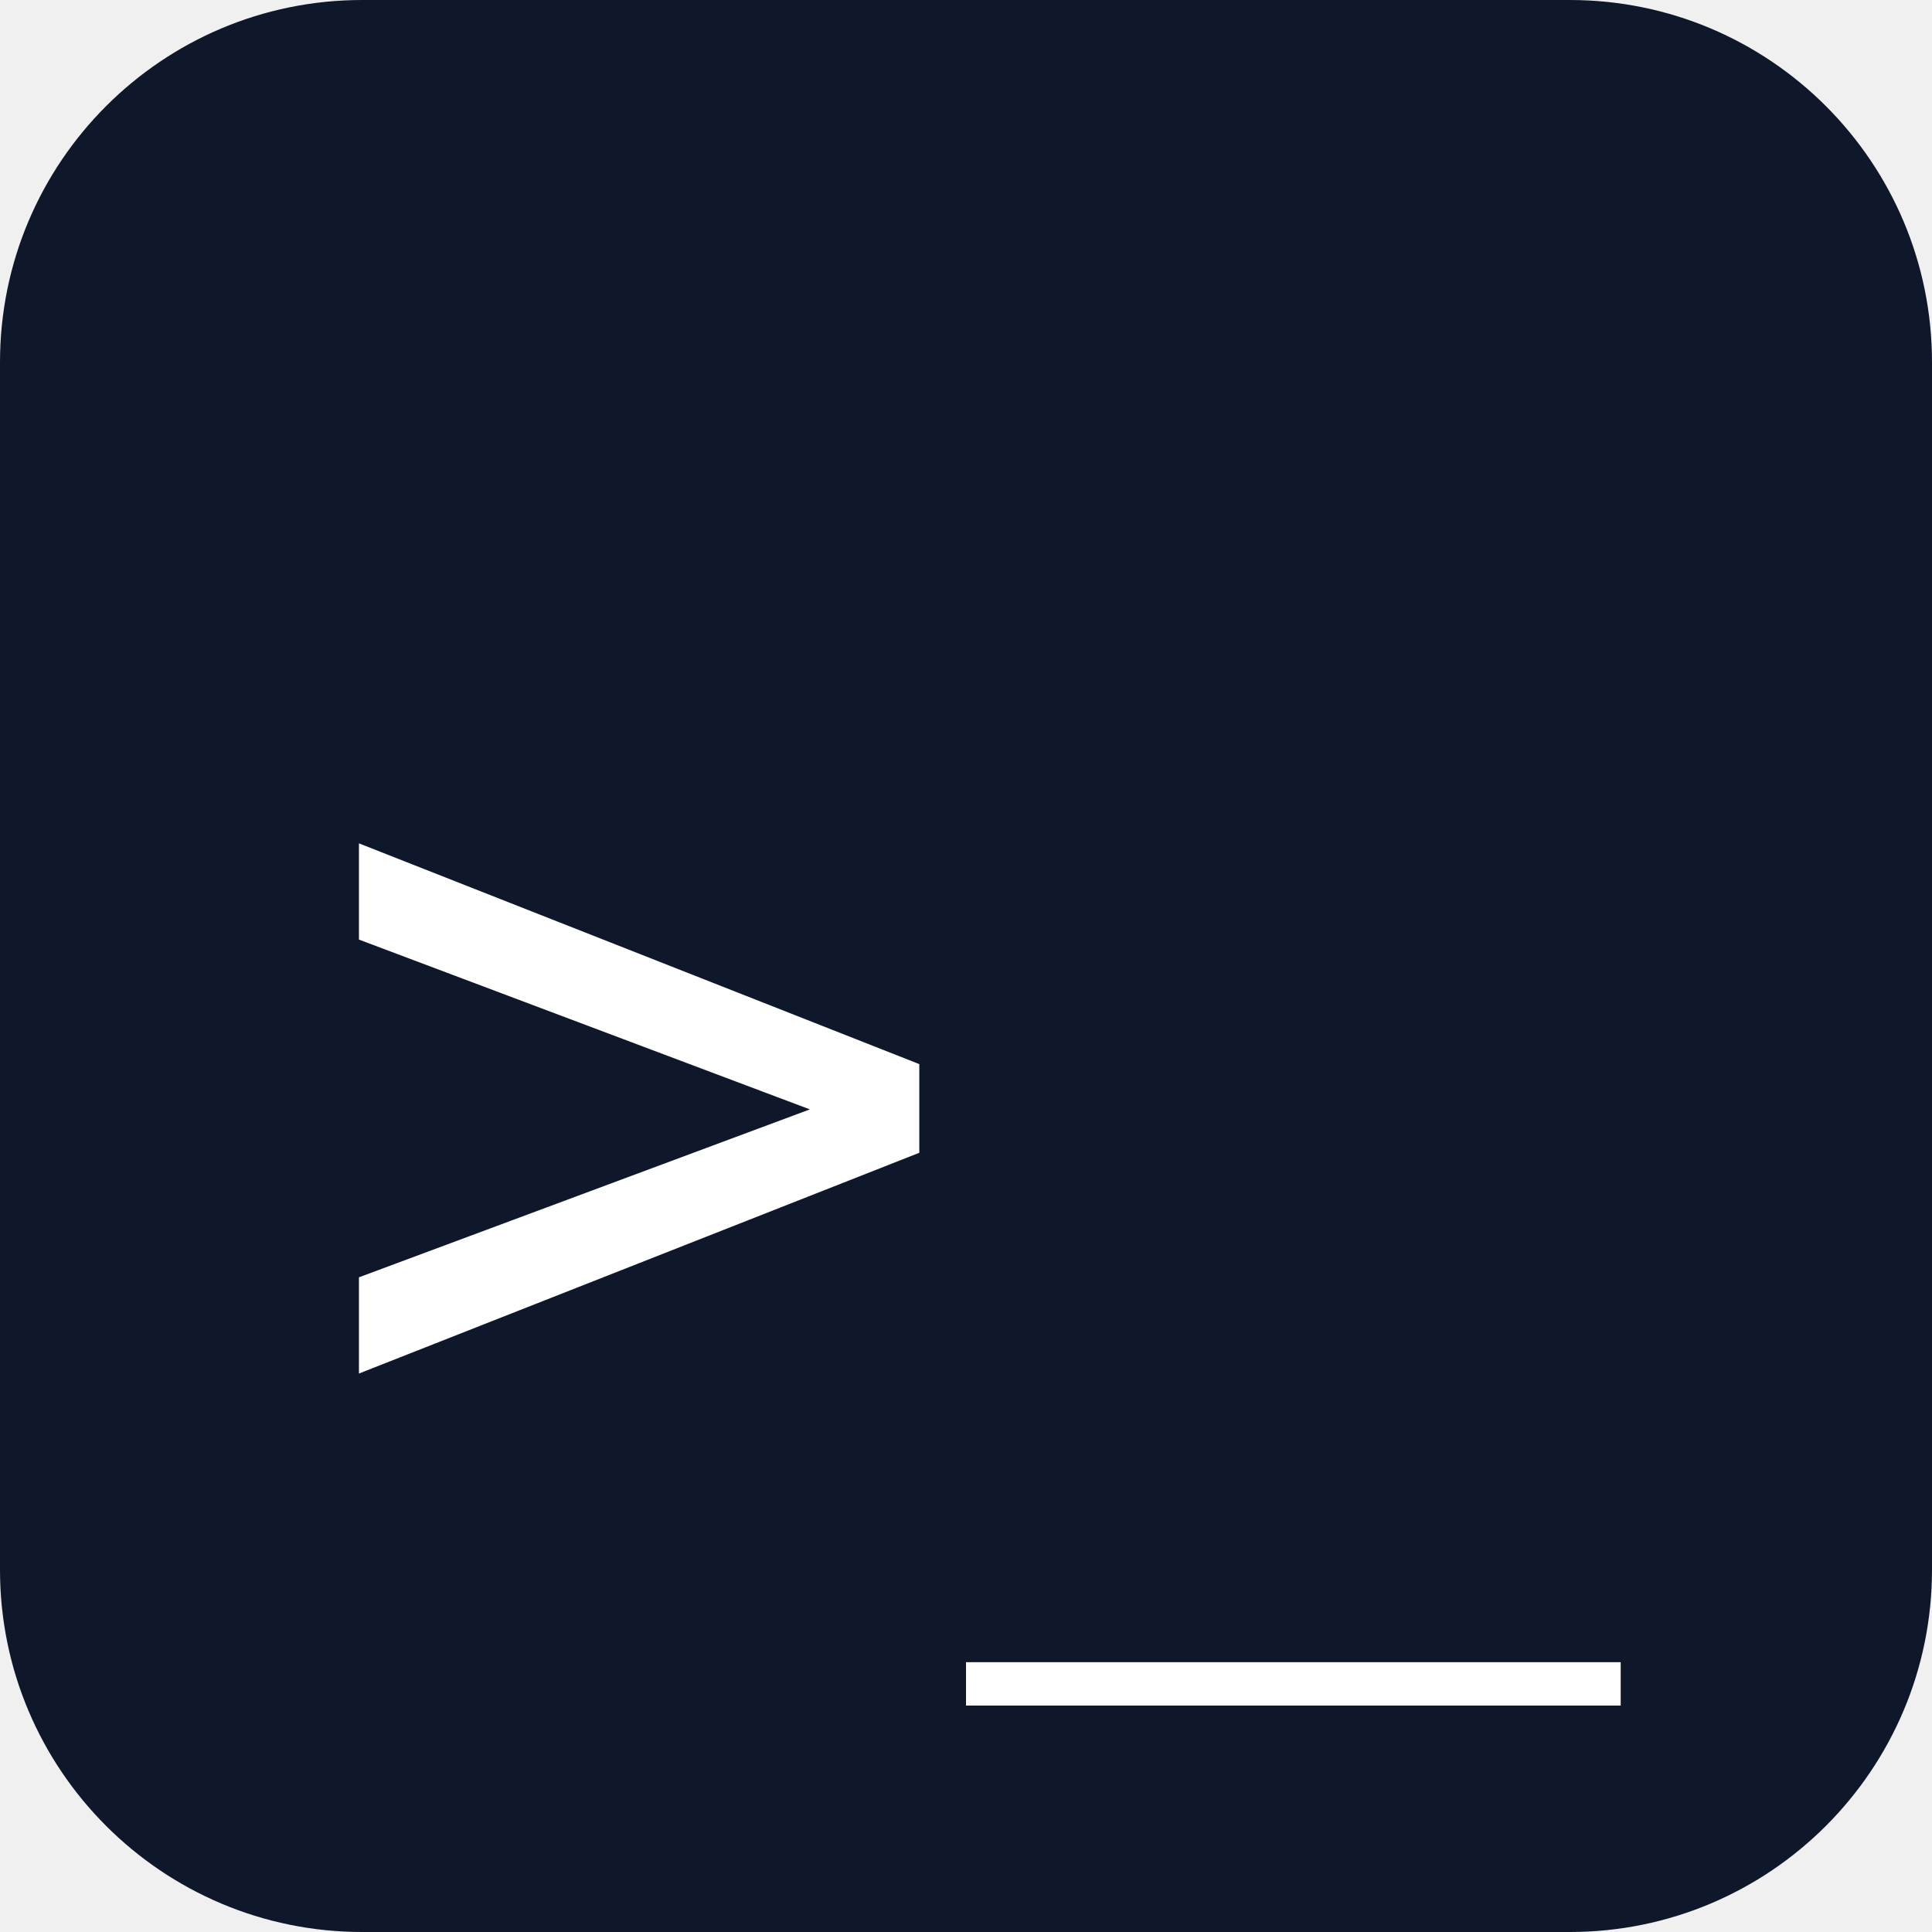
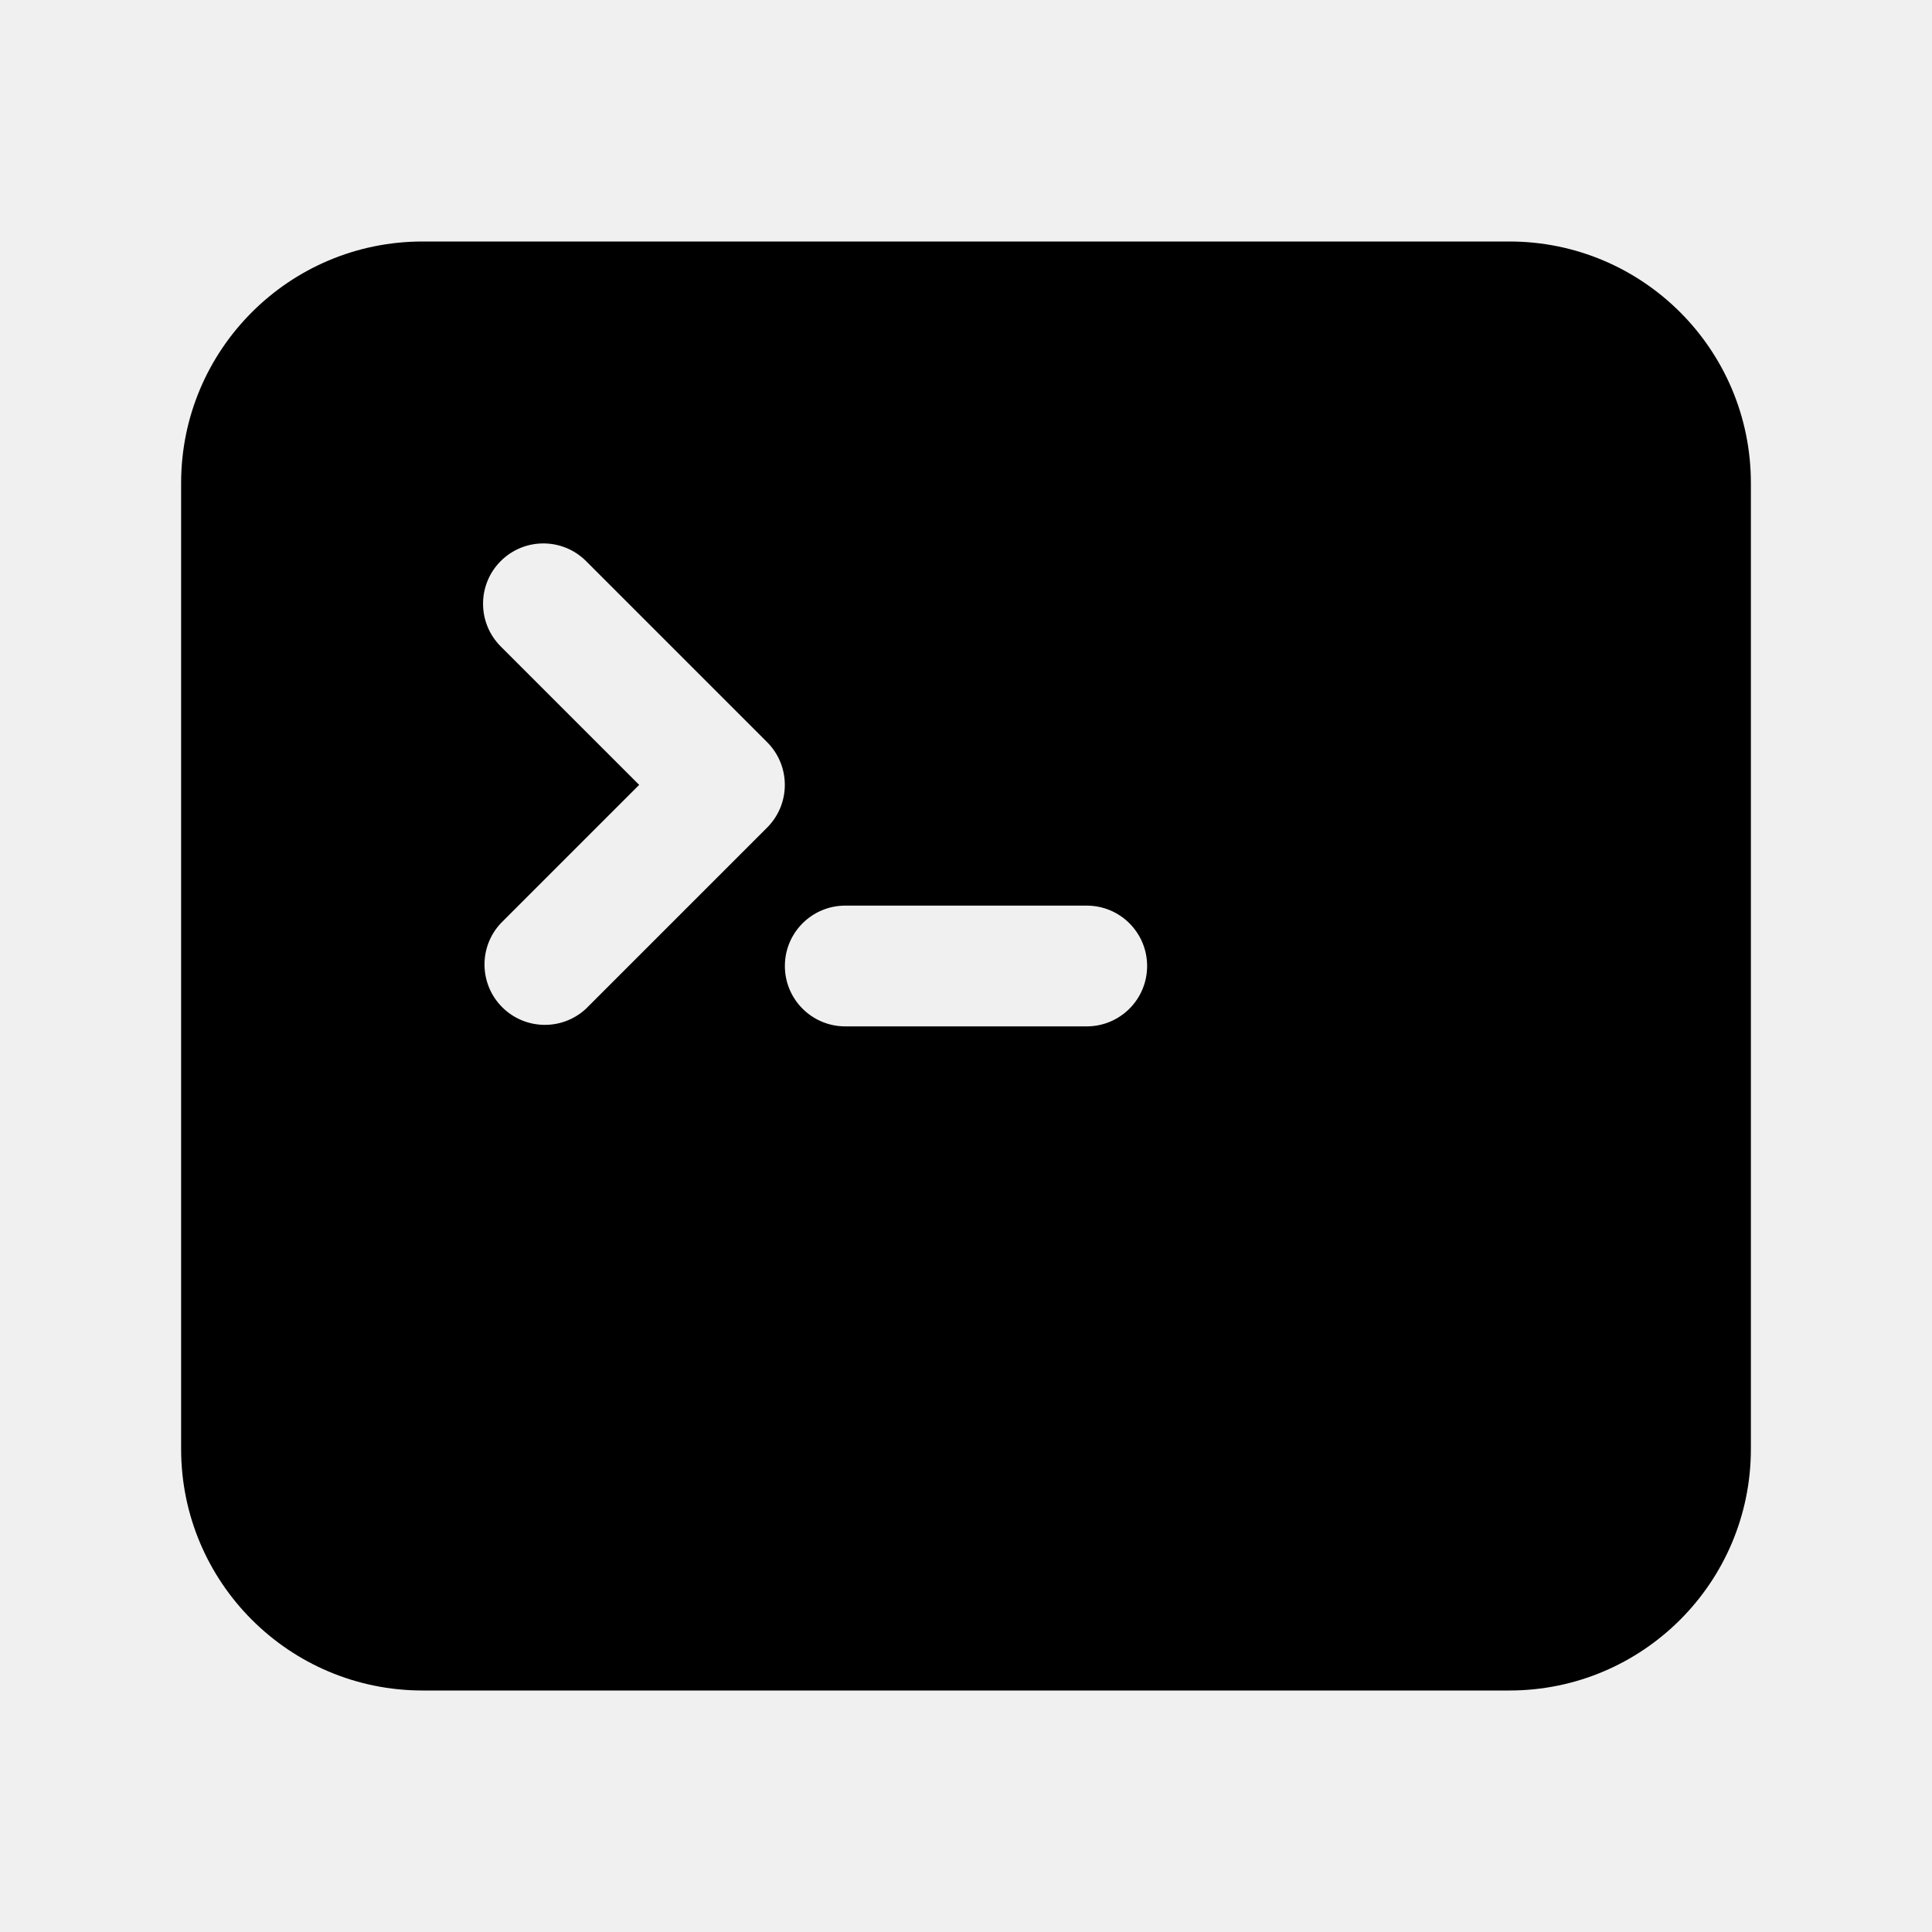
- <svg xmlns="http://www.w3.org/2000/svg" viewBox="0 0 16 16" fill="none">
-   <rect width="16" height="16" rx="3" fill="#0f172a" />
-   <text x="8" y="12" font-family="monospace" font-size="9" fill="white" text-anchor="middle">&gt;_</text>
+ <svg xmlns="http://www.w3.org/2000/svg" viewBox="0 0 24 24" fill="currentColor" class="size-6">
+   <path fill-rule="evenodd" d="M2.25 6a3 3 0 0 1 3-3h13.5a3 3 0 0 1 3 3v12a3 3 0 0 1-3 3H5.25a3 3 0 0 1-3-3V6Zm3.97.97a.75.75 0 0 1 1.06 0l2.25 2.25a.75.75 0 0 1 0 1.06l-2.25 2.25a.75.75 0 0 1-1.06-1.06l1.72-1.72-1.72-1.72a.75.75 0 0 1 0-1.06Zm4.28 4.28a.75.75 0 0 0 0 1.5h3a.75.75 0 0 0 0-1.5h-3Z" clip-rule="evenodd" />
</svg>
